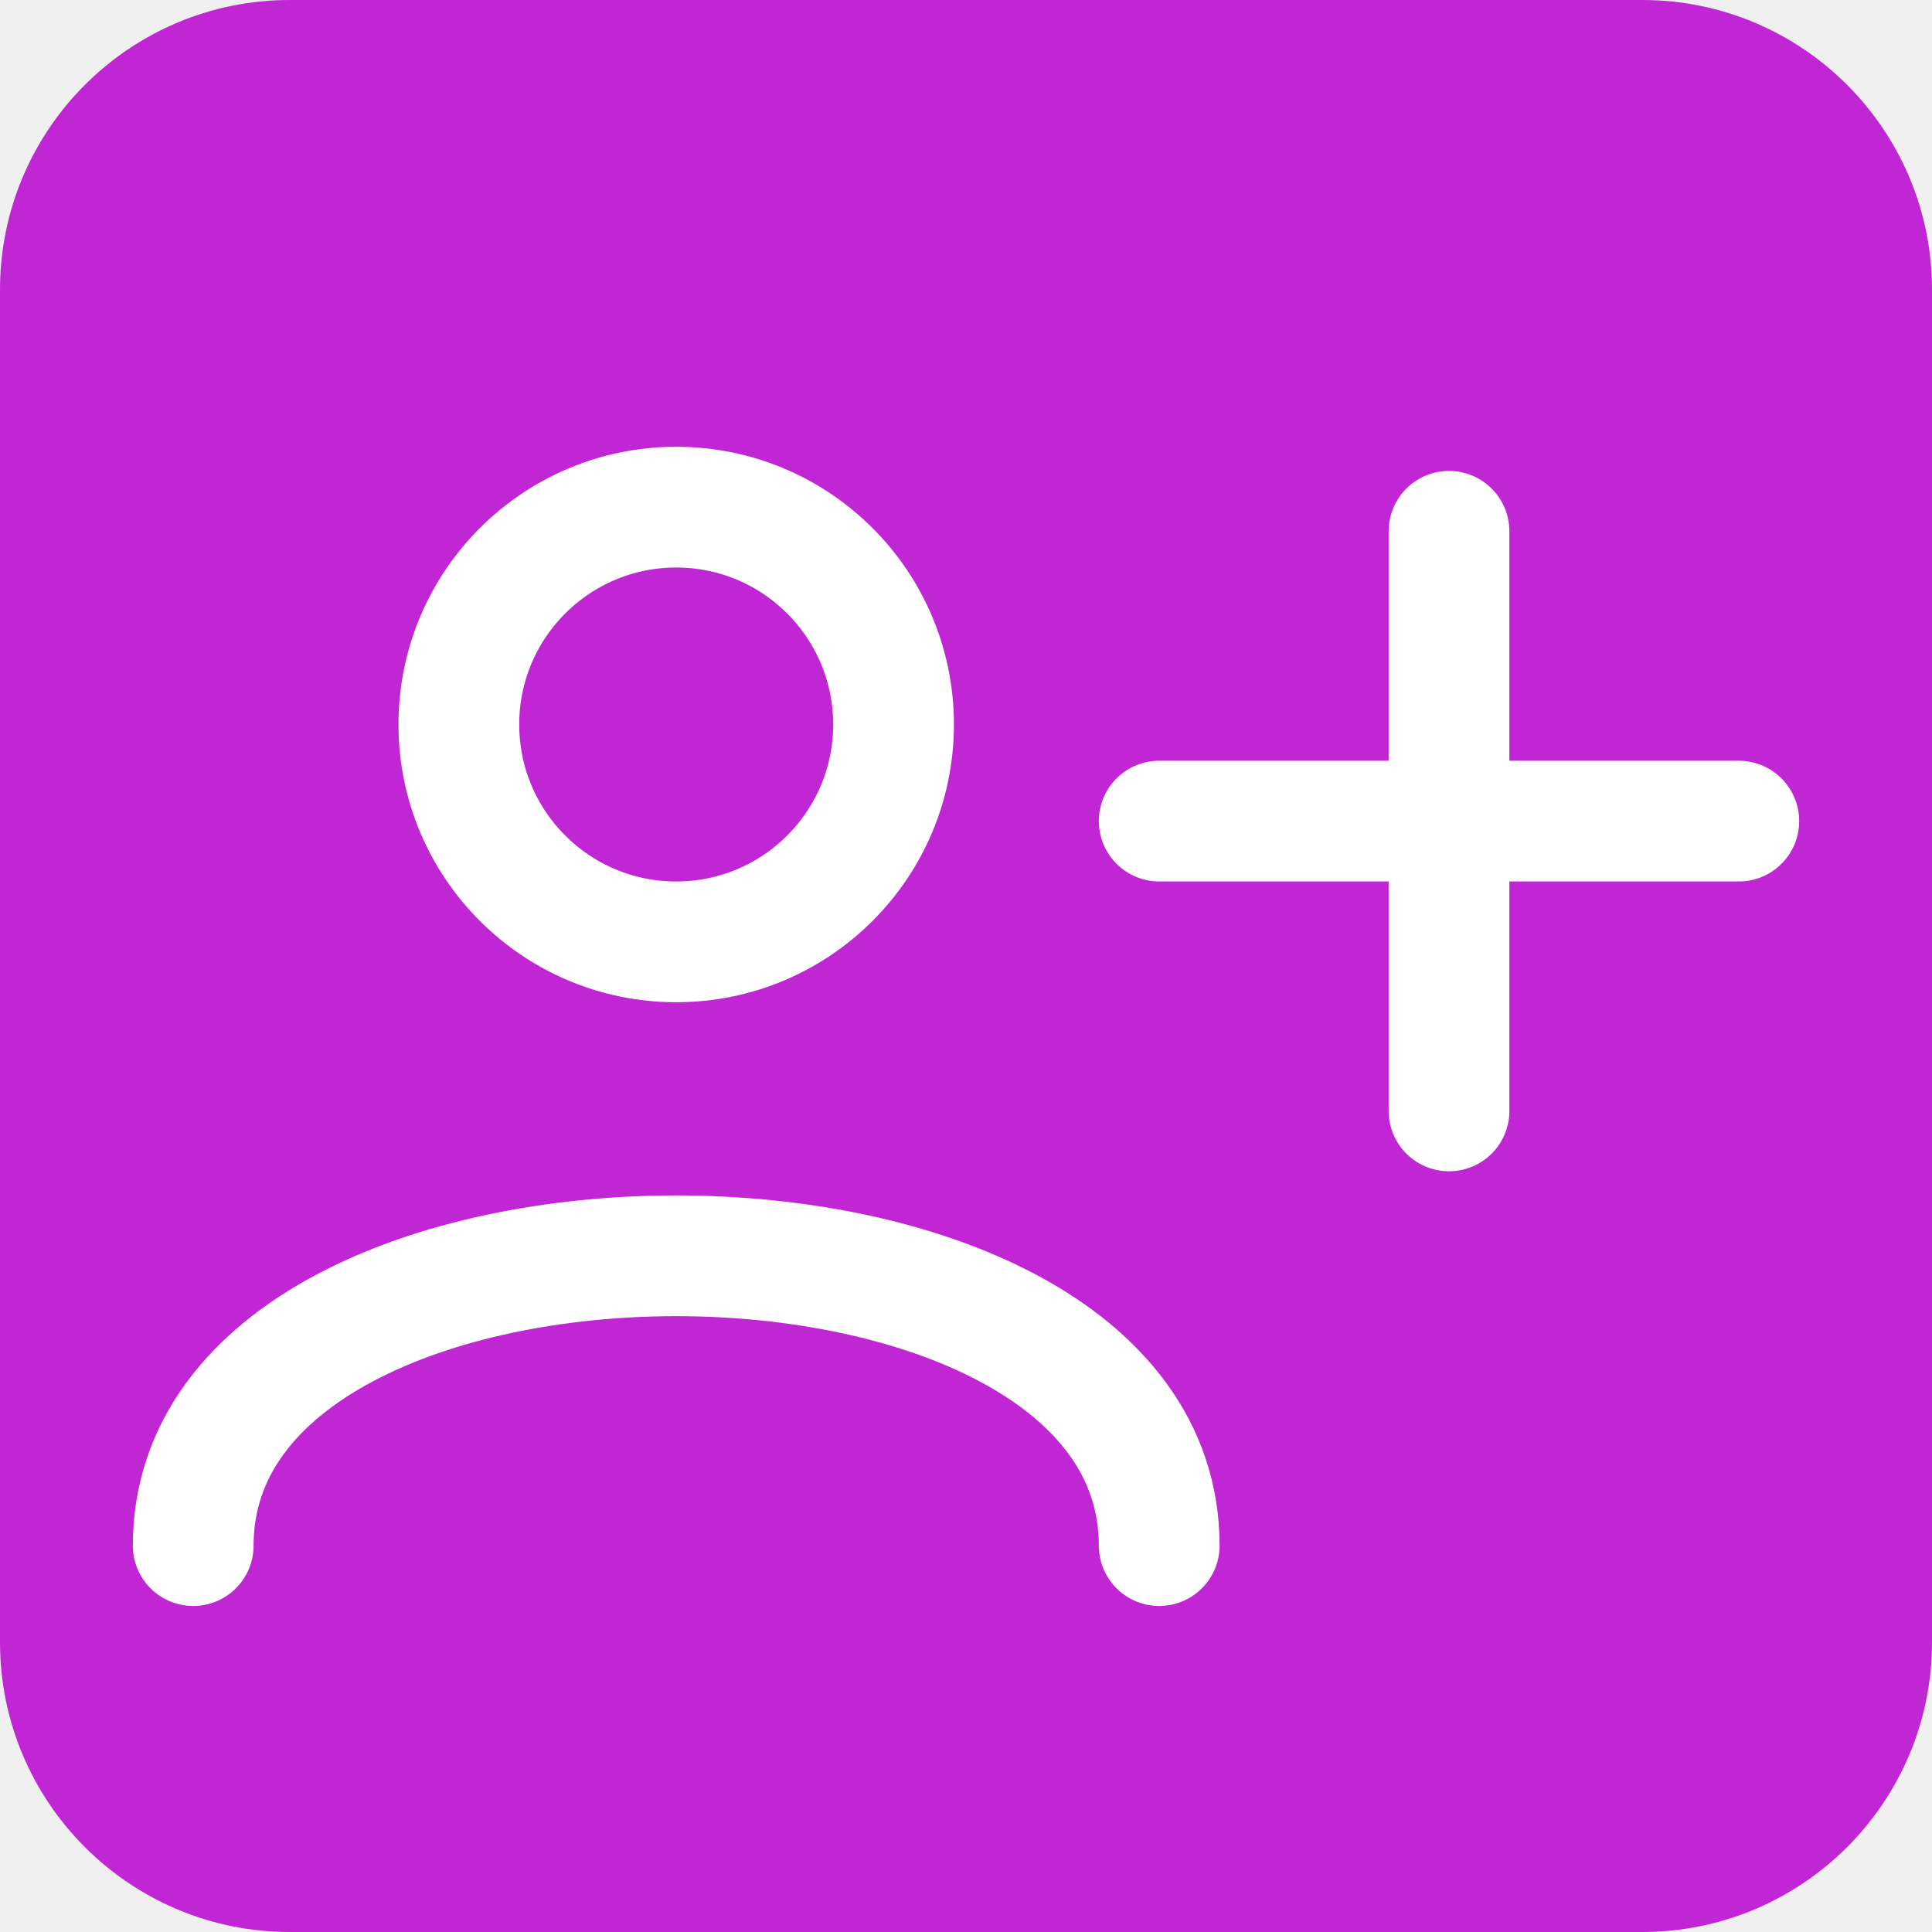
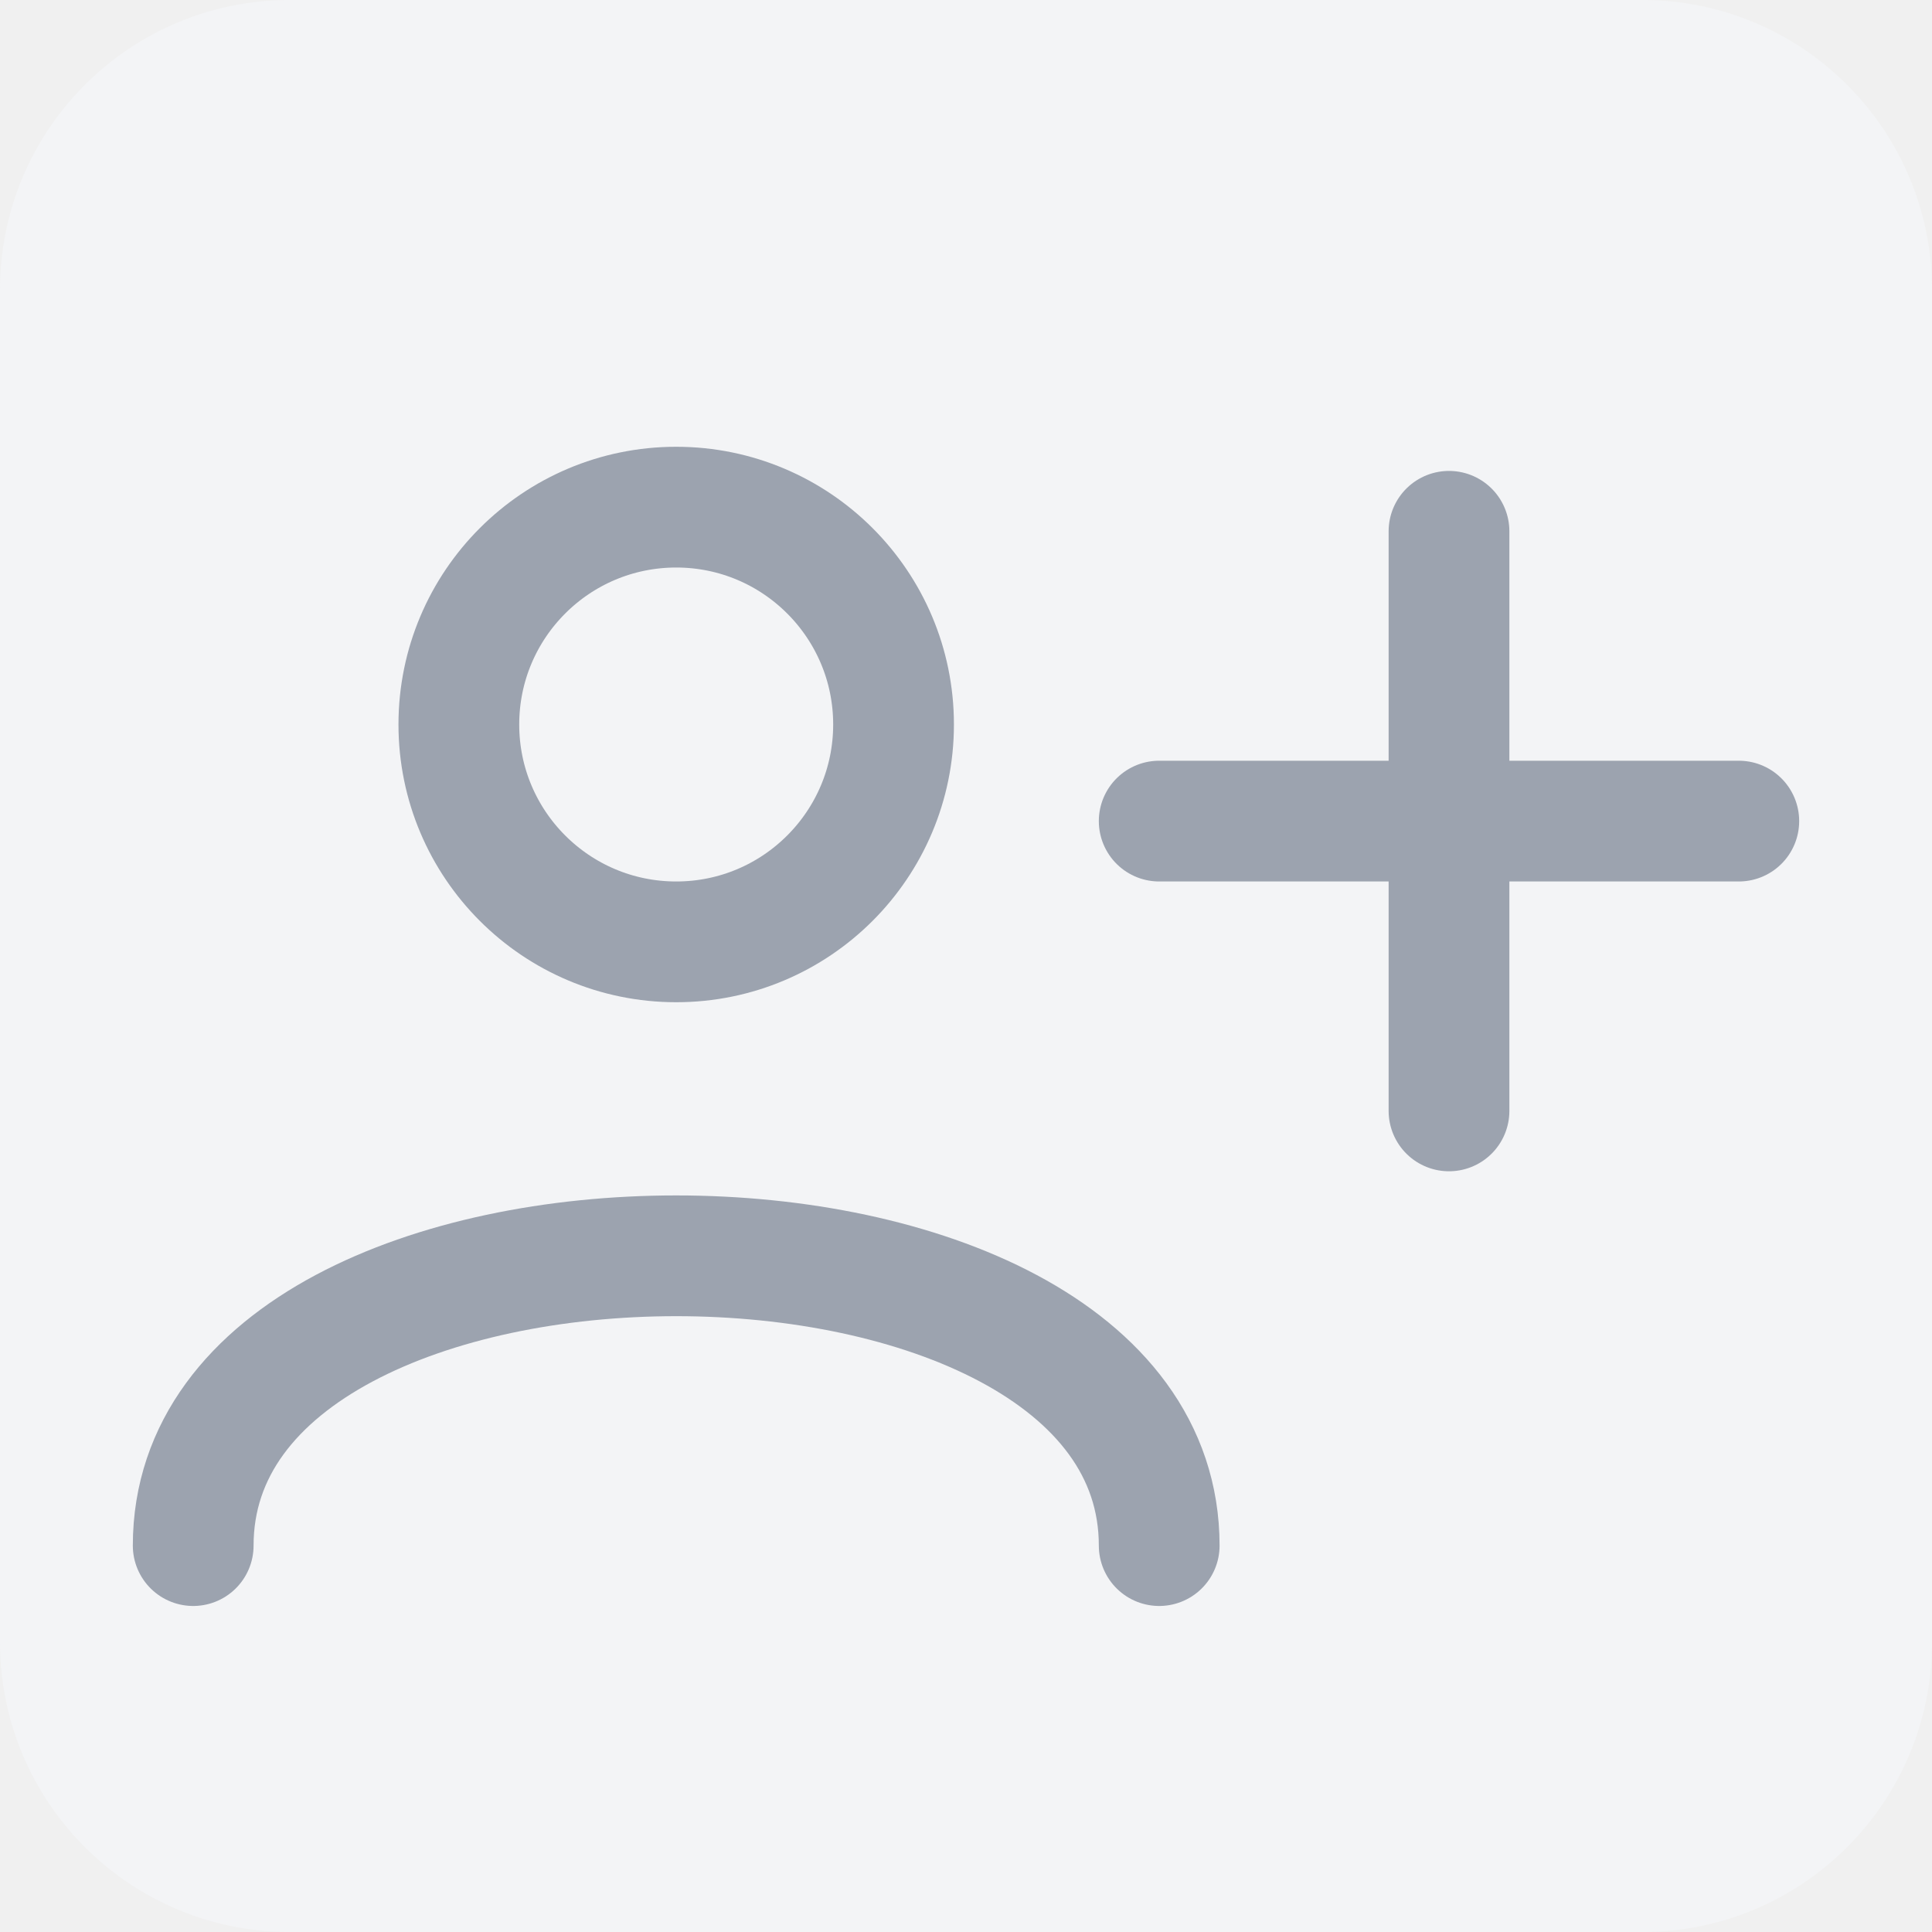
<svg xmlns="http://www.w3.org/2000/svg" viewBox="0 0 40 40">
-   <rect width="40" height="40" rx="6" fill="#c026d3" />
-   <circle cx="14" cy="15" r="4.5" fill="none" stroke="#ffffff" stroke-width="2.5" />
-   <path d="M4 32 C4 24 24 24 24 32" fill="none" stroke="#ffffff" stroke-width="2.5" stroke-linecap="round" />
-   <line x1="30" y1="11" x2="30" y2="23" stroke="#ffffff" stroke-width="2.5" stroke-linecap="round" />
-   <line x1="24" y1="17" x2="36" y2="17" stroke="#ffffff" stroke-width="2.5" stroke-linecap="round" />
+   <rect width="40" height="40" rx="6" fill="#F3F4F6" />
+   <circle cx="14" cy="15" r="4.5" fill="none" stroke="#9CA3AF" stroke-width="2.5" />
+   <path d="M4 32 C4 24 24 24 24 32" fill="none" stroke="#9CA3AF" stroke-width="2.5" stroke-linecap="round" />
+   <line x1="30" y1="11" x2="30" y2="23" stroke="#9CA3AF" stroke-width="2.5" stroke-linecap="round" />
+   <line x1="24" y1="17" x2="36" y2="17" stroke="#9CA3AF" stroke-width="2.5" stroke-linecap="round" />
</svg>
